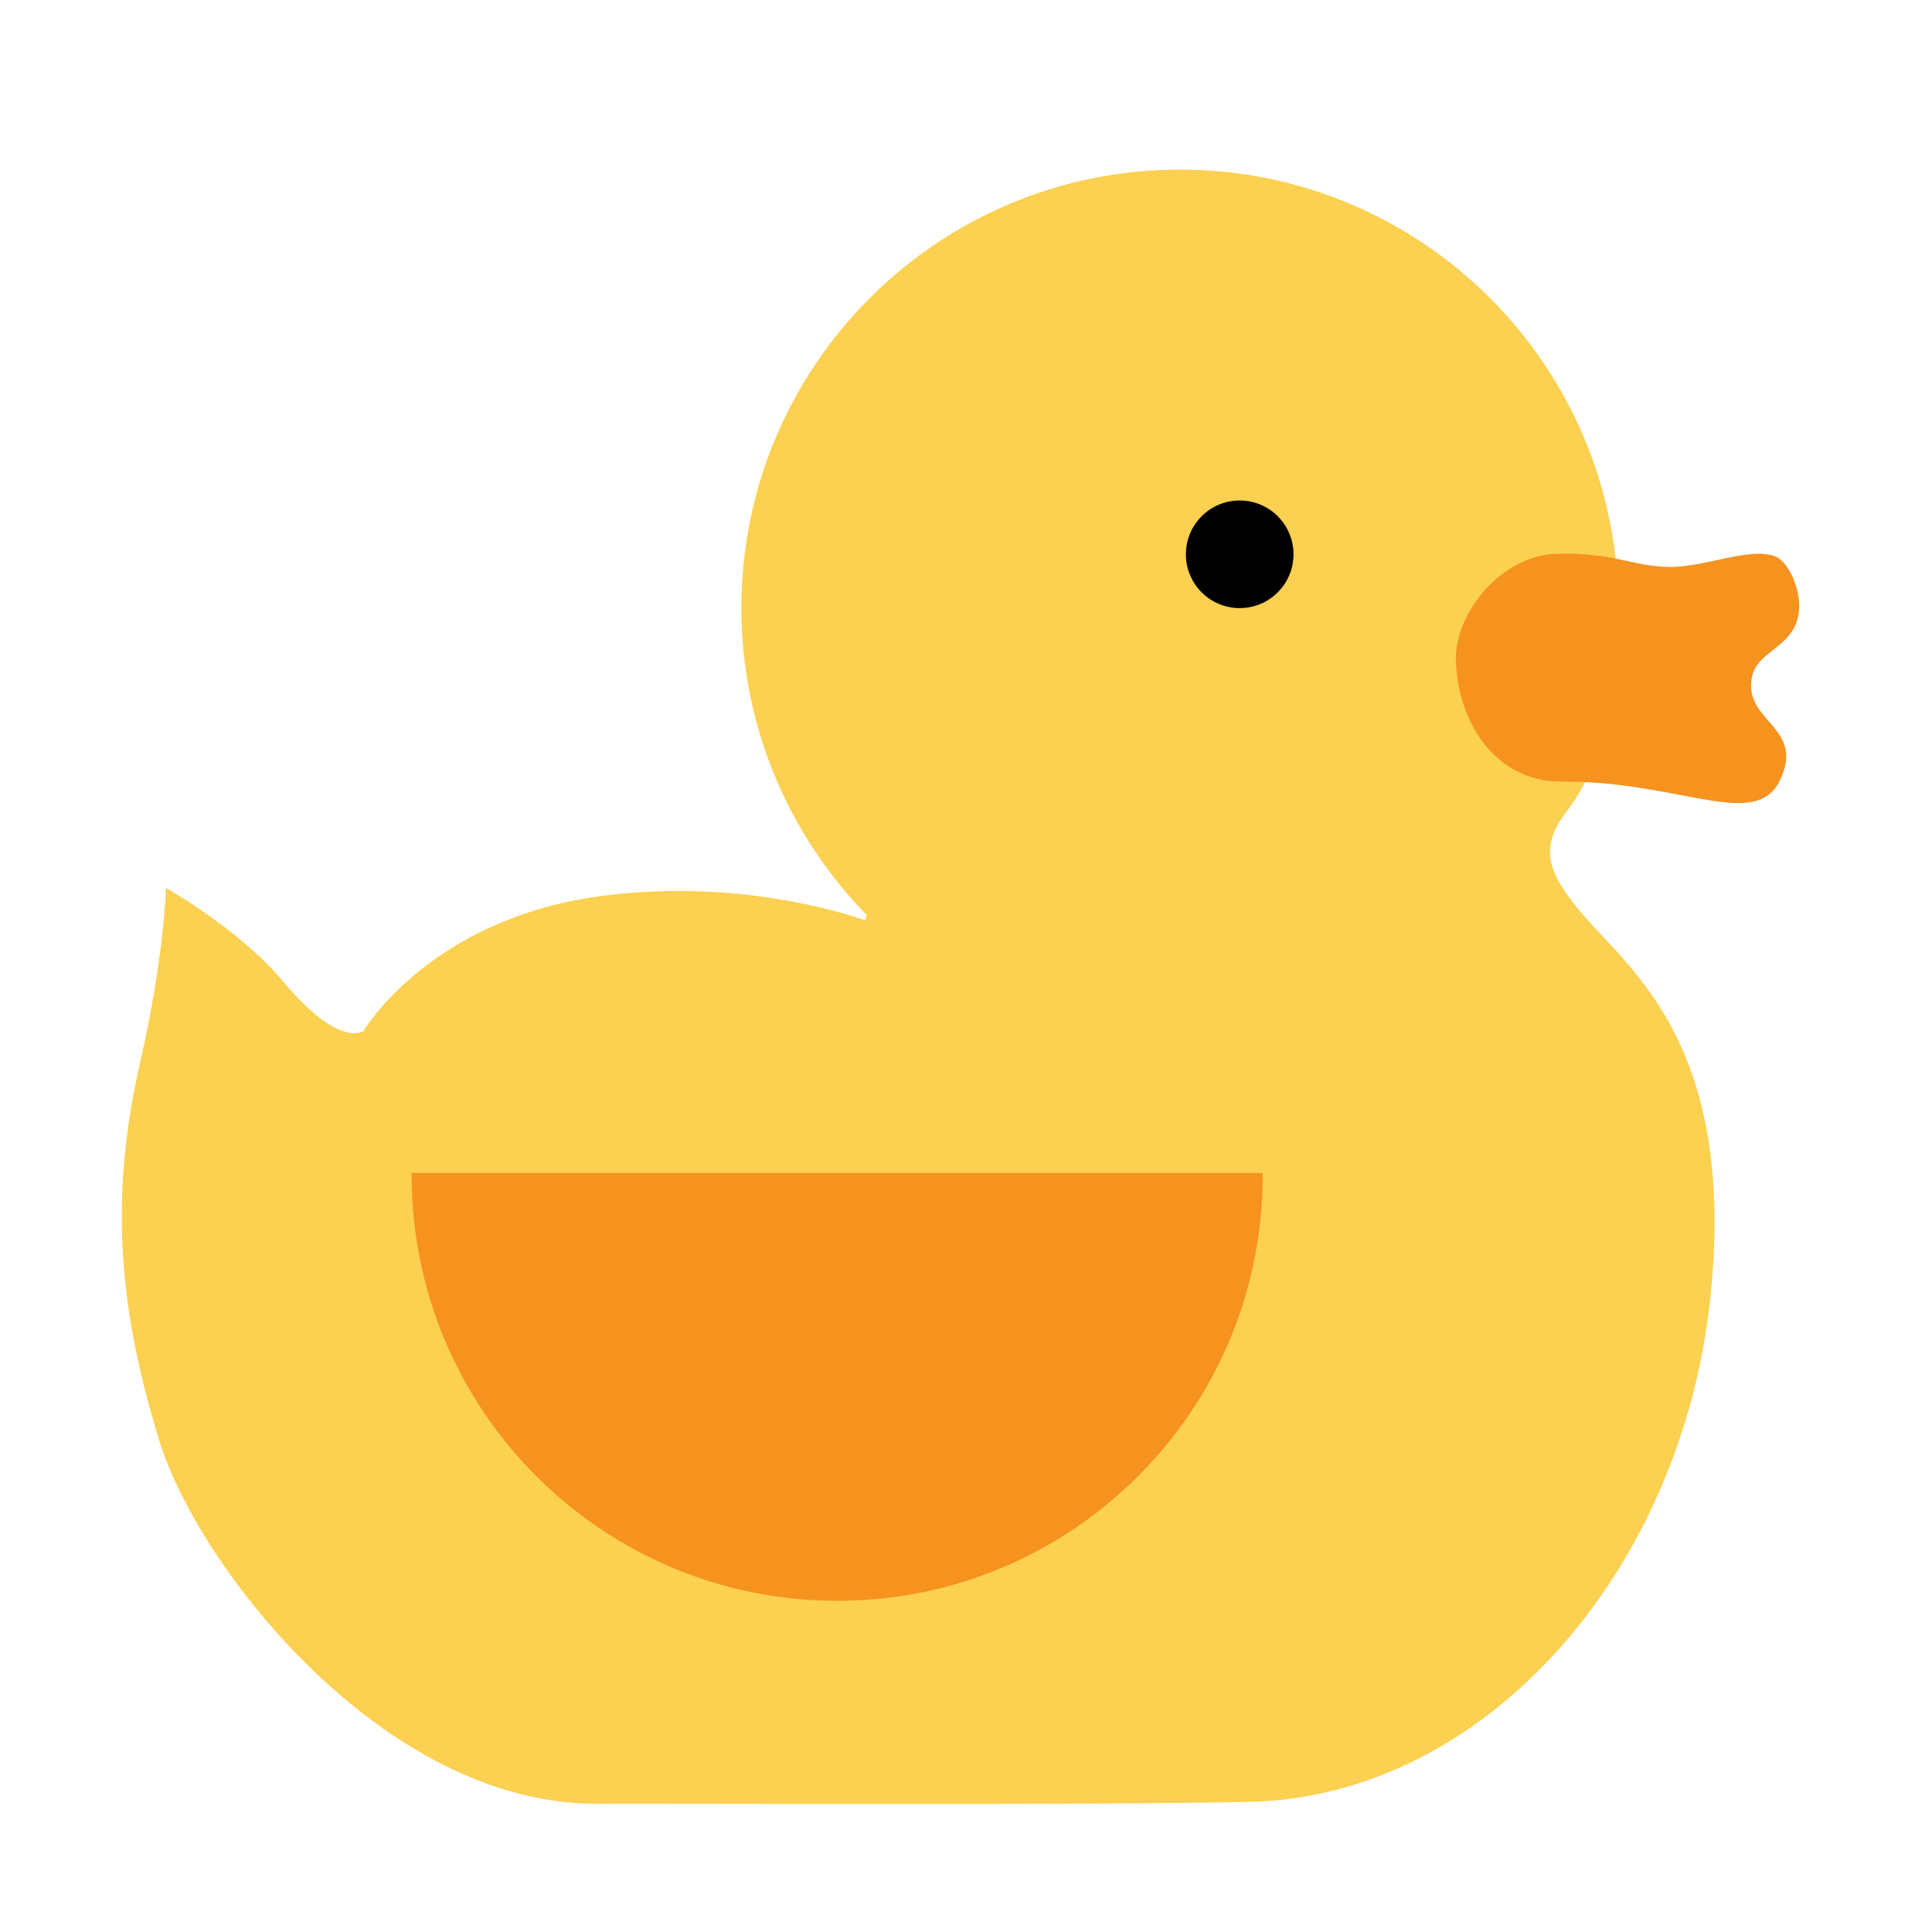
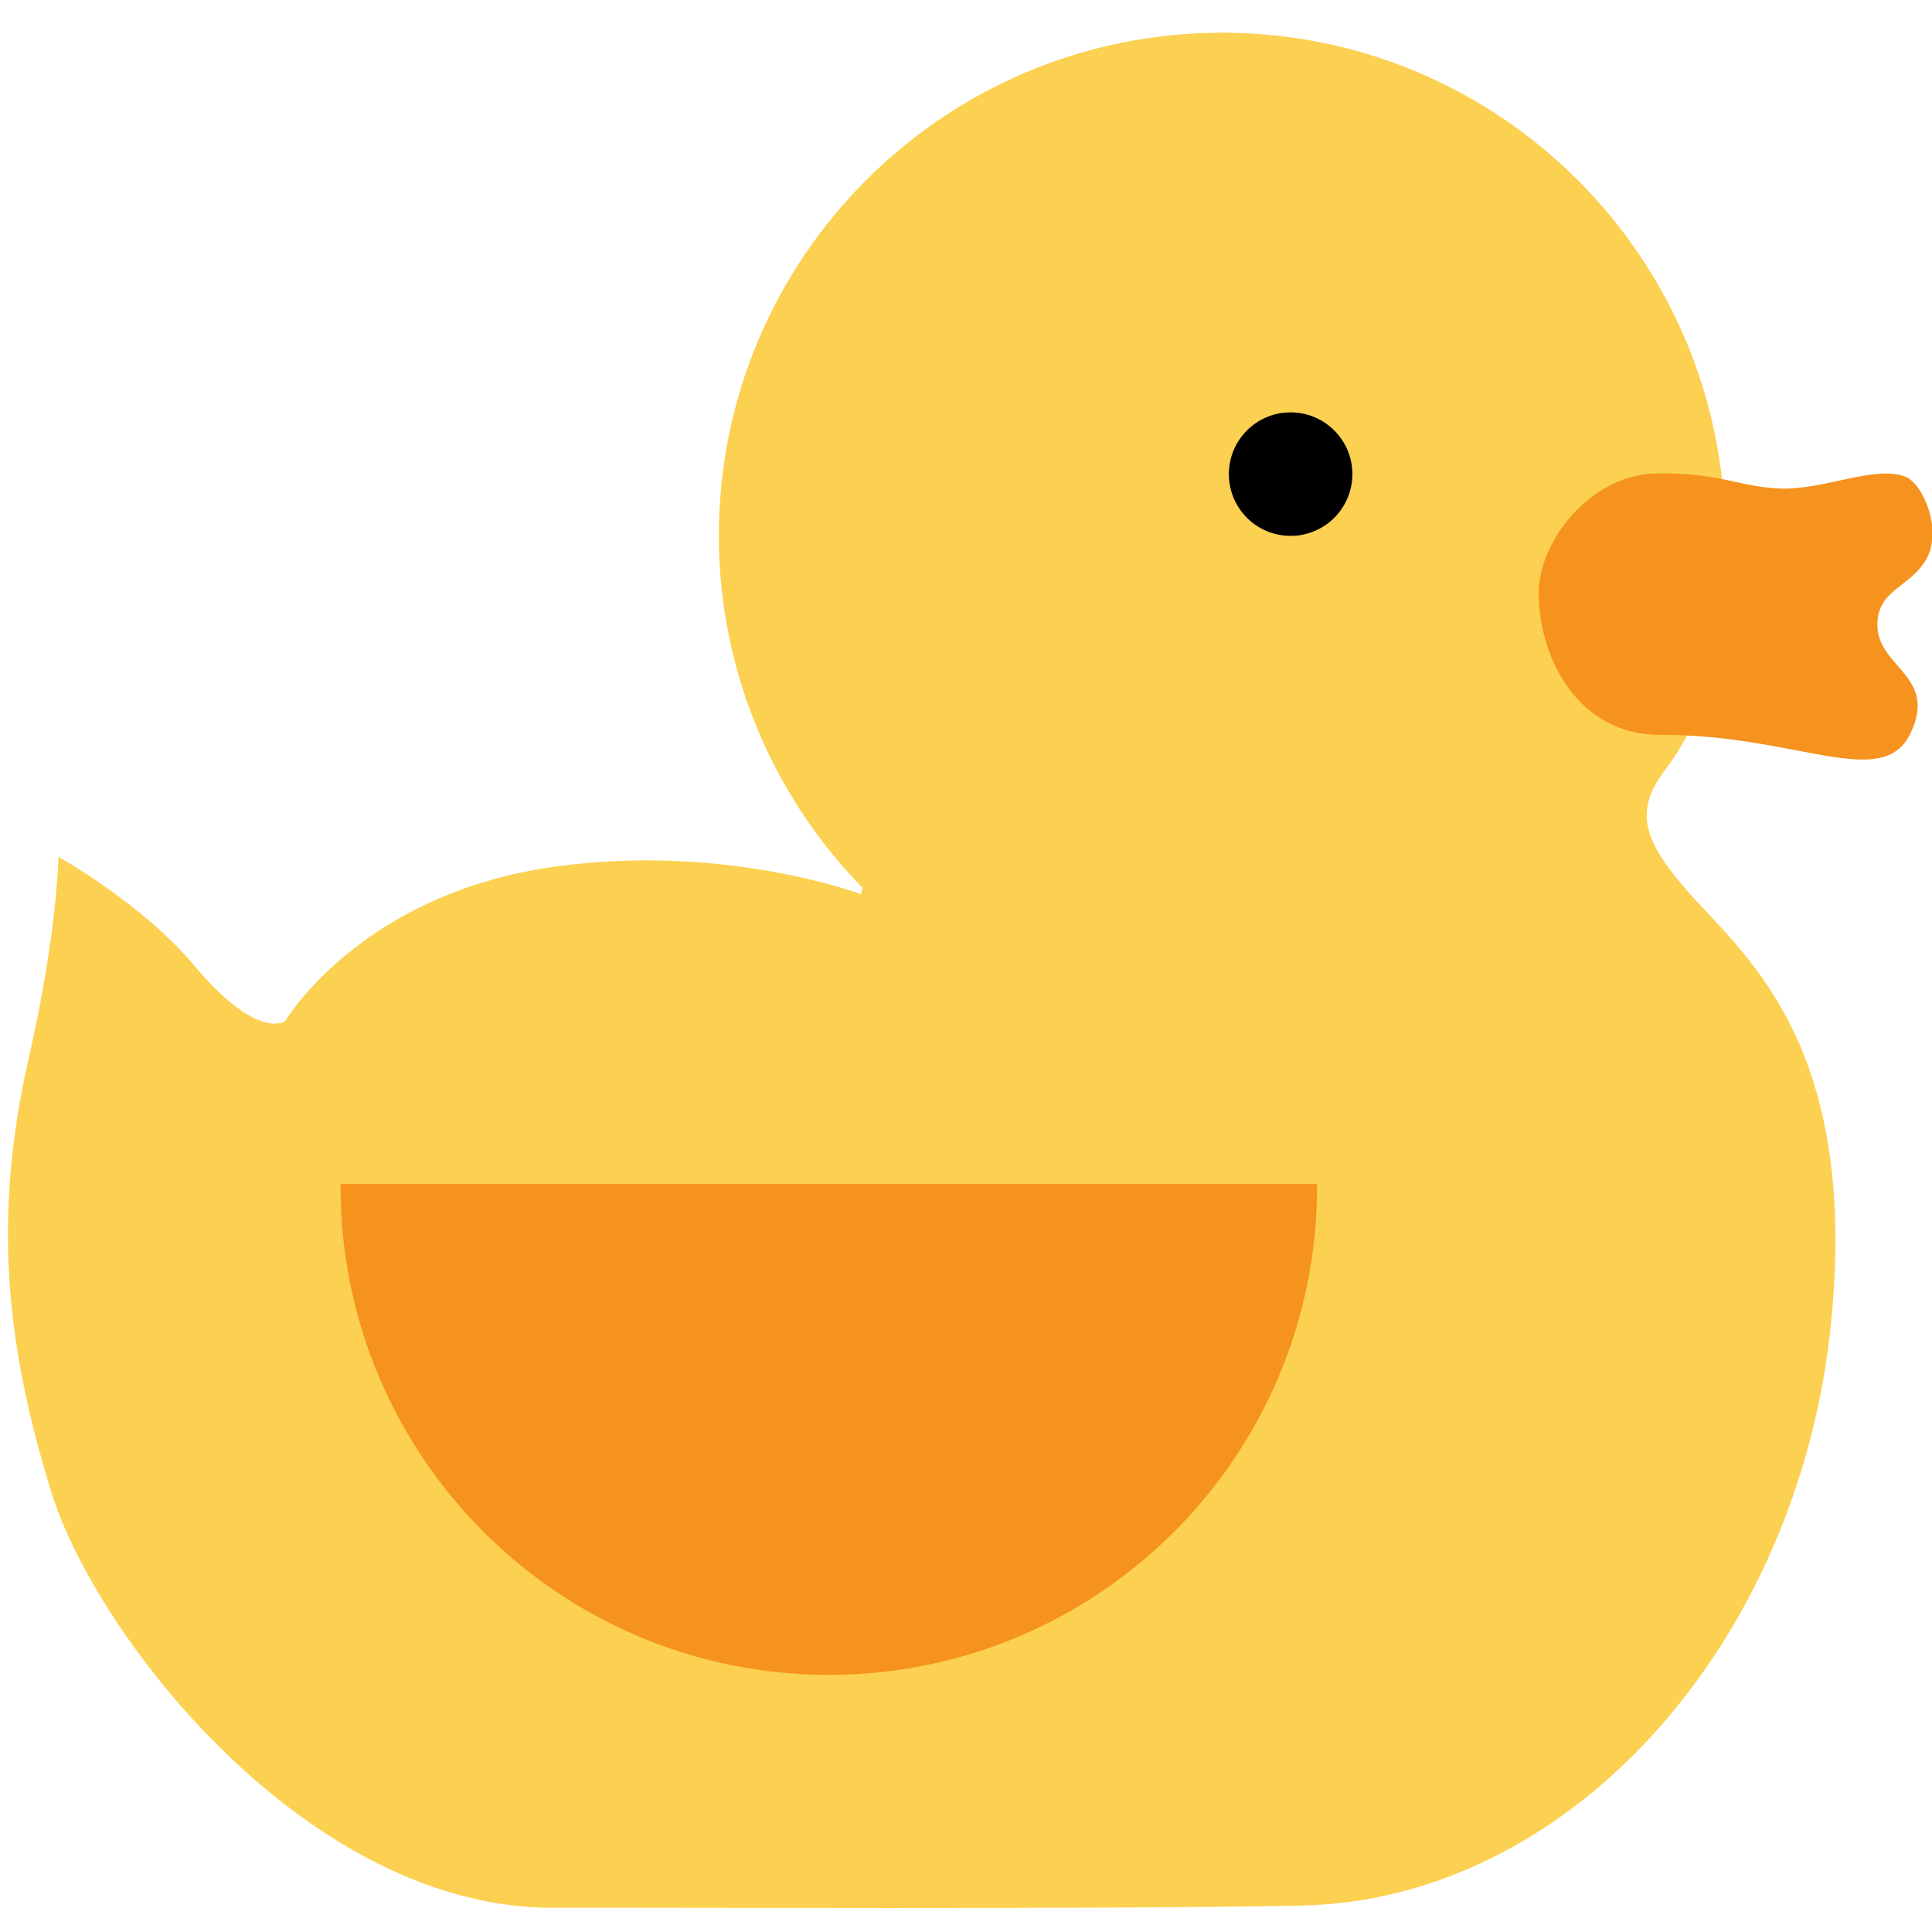
<svg xmlns="http://www.w3.org/2000/svg" width="300" height="300" viewBox="0 0 300 300" id="svg2" version="1.1">
  <defs id="defs4" />
  <g id="layer1" transform="translate(0,-752.3622)" />
  <g id="layer2" style="display:inline">
-     <path style="fill:#fcd050;fill-opacity:1;fill-rule:nonzero;stroke:none;stroke-width:1.238;stroke-linejoin:round;stroke-miterlimit:4;stroke-dasharray:none;stroke-opacity:1" d="m 183.215,26.334 c -37.608,-2.51e-4 -68.095,30.486 -68.096,68.094 0.005,17.817 6.993,34.922 19.465,47.646 -0.086,0.283 -0.173,0.566 -0.234,0.848 0,0 -18.301,-6.907 -41.293,-3.746 -26.481,3.64 -36.614,20.919 -36.614,20.919 0,0 -3.687,2.793 -12.375,-7.577 -6.989,-8.343 -18.308,-14.646 -18.308,-14.646 0,0 -0.168,10.293 -4.041,27.273 -4.924,21.592 -3.032,38.892 3.029,58.59 6.061,19.698 34.805,56.482 68.023,56.359 14.786,-0.055 73.306,0.244 101.08,-0.297 36.708,-0.714 67.36,-35.727 71.758,-78.547 3.995,-38.896 -12.356,-50.483 -19.828,-59.241 -5.391,-6.319 -6.854,-10.277 -2.664,-15.801 6.063,-7.993 8.188,-18.126 8.19,-31.78 -8.3e-4,-37.607 -30.487,-68.093 -68.094,-68.094 z" id="path4169" />
-     <circle style="fill:#000000;fill-opacity:1;fill-rule:nonzero;stroke:#000000;stroke-width:1;stroke-linejoin:round;stroke-miterlimit:4;stroke-dasharray:none;stroke-opacity:1" id="path4187" cx="192.5" cy="86.071" r="7.857" />
-     <path style="fill:#f6921e;fill-opacity:1;fill-rule:nonzero;stroke:none;stroke-width:1;stroke-linejoin:round;stroke-miterlimit:4;stroke-dasharray:none;stroke-opacity:1" d="M 63.945,182.143 A 66.071,66.071 0 0 0 63.928,182.5 66.071,66.071 0 0 0 130,248.572 66.071,66.071 0 0 0 196.072,182.5 a 66.071,66.071 0 0 0 -0.014,-0.357 l -132.113,0 z" id="path4189" />
-     <path style="fill:#f6921e;fill-opacity:1;fill-rule:evenodd;stroke:none;stroke-width:1px;stroke-linecap:butt;stroke-linejoin:miter;stroke-opacity:1" d="m 259.203,88.03 c -5.656,-0.063 -8.623,-2.255 -17.37,-2.042 -8.747,0.213 -15.927,9.224 -15.761,16.512 0.206,9.04 5.676,18.913 16.505,18.864 18.401,-0.084 30.015,7.693 33.813,-0.213 3.718,-7.739 -4.38,-8.882 -4.481,-14.556 -0.088,-4.961 4.52,-5.166 6.663,-9.094 2.143,-3.929 -0.452,-10.083 -2.857,-11.071 -3.889,-1.598 -10.856,1.665 -16.512,1.602 z" id="path4194" />
+     <g id="g4138" transform="matrix(1.147378,0,0,1.147378,-20.46469,-25.13487)">
+       <path id="path4169" d="m 183.215,26.334 c -37.608,-2.51e-4 -68.095,30.486 -68.096,68.094 0.005,17.817 6.993,34.922 19.465,47.646 -0.086,0.283 -0.173,0.566 -0.234,0.848 0,0 -18.301,-6.907 -41.293,-3.746 -26.481,3.64 -36.614,20.919 -36.614,20.919 0,0 -3.687,2.793 -12.375,-7.577 -6.989,-8.343 -18.308,-14.646 -18.308,-14.646 0,0 -0.168,10.293 -4.041,27.273 -4.924,21.592 -3.032,38.892 3.029,58.59 6.061,19.698 34.805,56.482 68.023,56.359 14.786,-0.055 73.306,0.244 101.08,-0.297 36.708,-0.714 67.36,-35.727 71.758,-78.547 3.995,-38.896 -12.356,-50.483 -19.828,-59.241 -5.391,-6.319 -6.854,-10.277 -2.664,-15.801 6.063,-7.993 8.188,-18.126 8.19,-31.78 -8.3e-4,-37.607 -30.487,-68.093 -68.094,-68.094 z" style="fill:#fcd050;fill-opacity:1;fill-rule:nonzero;stroke:none;stroke-width:1.238;stroke-linejoin:round;stroke-miterlimit:4;stroke-dasharray:none;stroke-opacity:1" />
+       <circle r="7.857" cy="86.071" cx="192.5" id="path4187" style="fill:#000000;fill-opacity:1;fill-rule:nonzero;stroke:#000000;stroke-width:1;stroke-linejoin:round;stroke-miterlimit:4;stroke-dasharray:none;stroke-opacity:1" />
+       <path id="path4189" d="M 63.945,182.143 A 66.071,66.071 0 0 0 63.928,182.5 66.071,66.071 0 0 0 130,248.572 66.071,66.071 0 0 0 196.072,182.5 a 66.071,66.071 0 0 0 -0.014,-0.357 l -132.113,0 z" style="fill:#f6921e;fill-opacity:1;fill-rule:nonzero;stroke:none;stroke-width:1;stroke-linejoin:round;stroke-miterlimit:4;stroke-dasharray:none;stroke-opacity:1" />
+       <path id="path4194" d="m 259.203,88.03 c -5.656,-0.063 -8.623,-2.255 -17.37,-2.042 -8.747,0.213 -15.927,9.224 -15.761,16.512 0.206,9.04 5.676,18.913 16.505,18.864 18.401,-0.084 30.015,7.693 33.813,-0.213 3.718,-7.739 -4.38,-8.882 -4.481,-14.556 -0.088,-4.961 4.52,-5.166 6.663,-9.094 2.143,-3.929 -0.452,-10.083 -2.857,-11.071 -3.889,-1.598 -10.856,1.665 -16.512,1.602 z" style="fill:#f6921e;fill-opacity:1;fill-rule:evenodd;stroke:none;stroke-width:1px;stroke-linecap:butt;stroke-linejoin:miter;stroke-opacity:1" />
+     </g>
  </g>
</svg>
